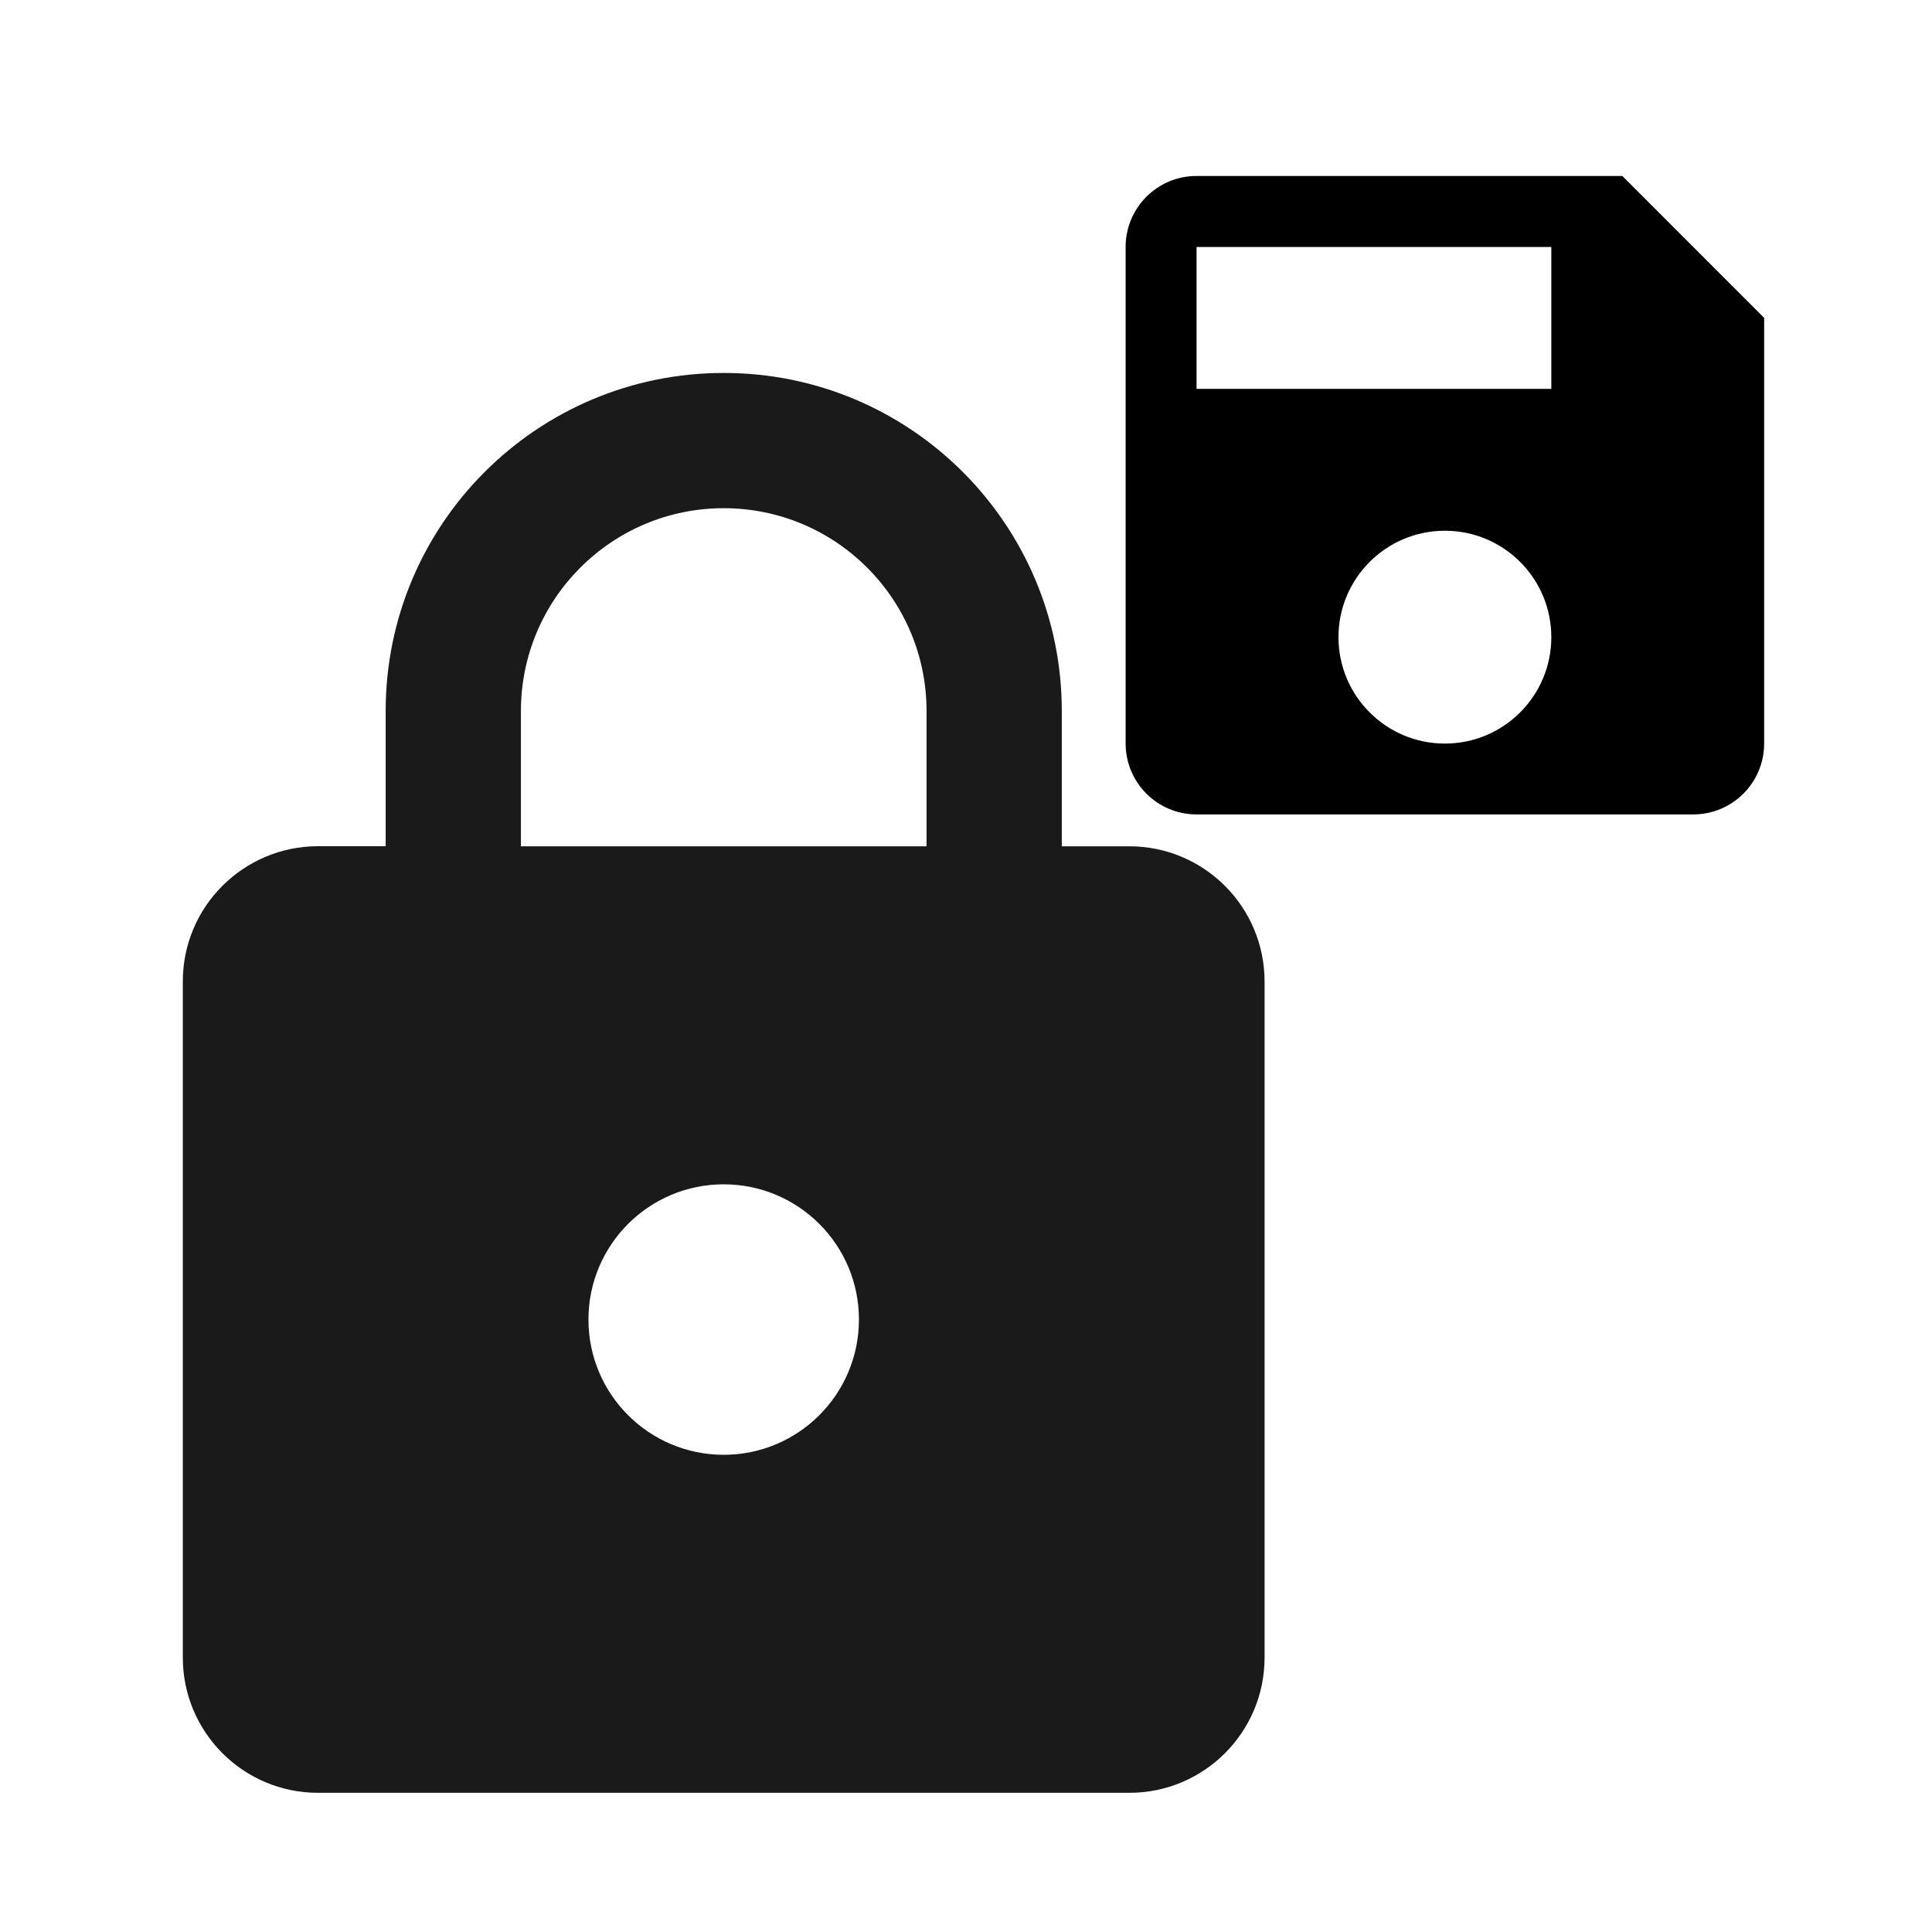
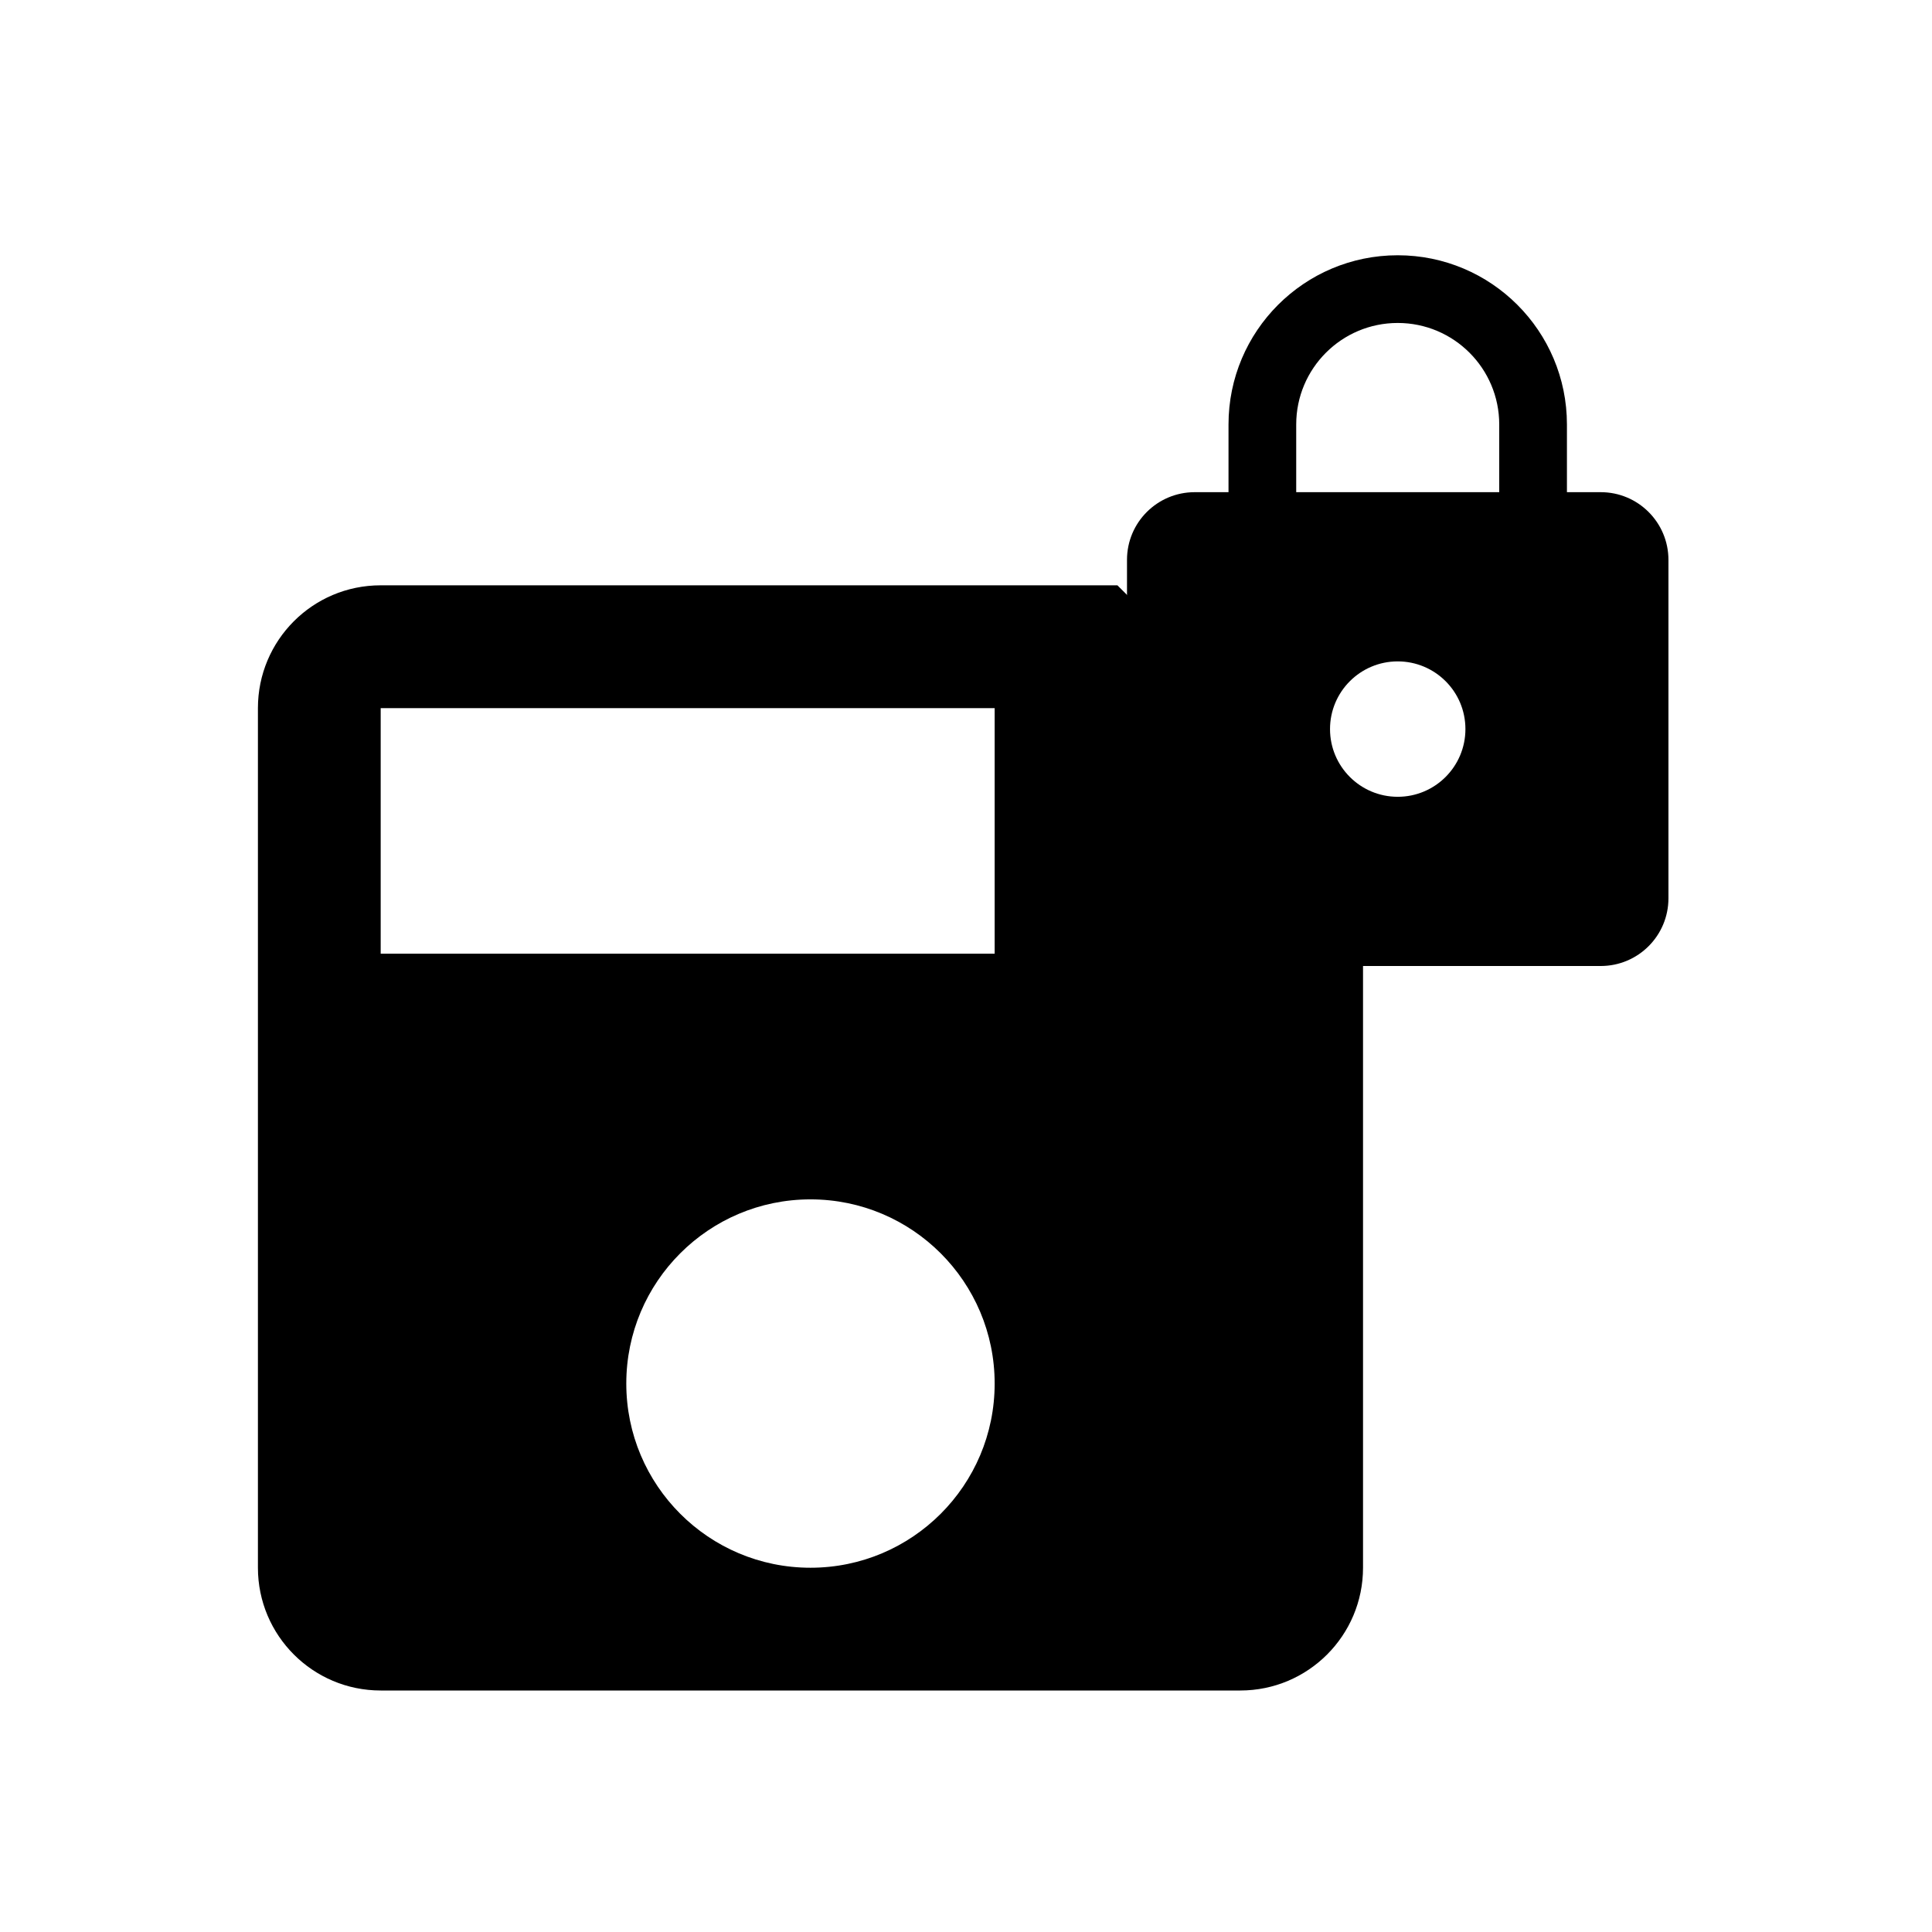
<svg xmlns="http://www.w3.org/2000/svg" version="1.1" width="24" height="24" viewBox="0 0 24 24" id="svg2">
  <defs id="defs8" />
-   <path d="M 19.271,4.831 H 14.864 V 3.068 h 4.407 m -1.322,6.169 a 1.322,1.322 0 0 1 -1.322,-1.322 1.322,1.322 0 0 1 1.322,-1.322 1.322,1.322 0 0 1 1.322,1.322 1.322,1.322 0 0 1 -1.322,1.322 m 2.203,-7.051 h -5.288 c -0.489,0 -0.881,0.397 -0.881,0.881 v 6.169 a 0.881,0.881 0 0 0 0.881,0.881 h 6.169 A 0.881,0.881 0 0 0 21.915,9.237 V 3.949 L 20.153,2.186 z" id="path4" />
-   <path id="path3076" d="m 8.99,18.072 a 1.68,1.68 0 0 0 1.68,-1.68 c 0,-0.932 -0.756,-1.68 -1.68,-1.68 a 1.68,1.68 0 0 0 -1.68,1.68 1.68,1.68 0 0 0 1.68,1.68 m 5.039,-7.559 a 1.68,1.68 0 0 1 1.68,1.68 v 8.399 A 1.68,1.68 0 0 1 14.03,22.271 H 3.951 A 1.68,1.68 0 0 1 2.271,20.591 v -8.399 c 0,-0.932 0.756,-1.68 1.68,-1.68 H 4.791 V 8.833 A 4.199,4.199 0 0 1 8.99,4.633 4.199,4.199 0 0 1 13.19,8.833 V 10.513 H 14.03 M 8.99,6.313 A 2.52,2.52 0 0 0 6.471,8.833 V 10.513 H 11.51 V 8.833 A 2.52,2.52 0 0 0 8.99,6.313 z" style="fill:#1a1a1a" />
+   <path d="M 12.356,11.847 H 4.729 V 8.797 H 12.356 M 10.068,19.475 a 2.288,2.288 0 0 1 -2.288,-2.288 2.288,2.288 0 0 1 2.288,-2.288 2.288,2.288 0 0 1 2.288,2.288 2.288,2.288 0 0 1 -2.288,2.288 M 13.881,7.271 H 4.729 c -0.847,0 -1.525,0.686 -1.525,1.525 V 19.475 A 1.525,1.525 0 0 0 4.729,21 H 15.407 a 1.525,1.525 0 0 0 1.525,-1.525 V 10.322 L 13.881,7.271 z" id="path4-7" />
+   <path id="path3076-1" d="m 17.363,9.898 a 0.841,0.841 0 0 0 0.841,-0.841 c 0,-0.467 -0.378,-0.841 -0.841,-0.841 a 0.841,0.841 0 0 0 -0.841,0.841 0.841,0.841 0 0 0 0.841,0.841 m 2.522,-3.784 a 0.841,0.841 0 0 1 0.841,0.841 V 11.159 A 0.841,0.841 0 0 1 19.886,12 H 14.841 A 0.841,0.841 0 0 1 14,11.159 V 6.955 c 0,-0.467 0.378,-0.841 0.841,-0.841 h 0.42 v -0.841 a 2.102,2.102 0 0 1 2.102,-2.102 2.102,2.102 0 0 1 2.102,2.102 v 0.841 h 0.42 m -2.522,-2.102 a 1.261,1.261 0 0 0 -1.261,1.261 v 0.841 h 2.522 v -0.841 a 1.261,1.261 0 0 0 -1.261,-1.261 z" style="fill:#000000" />
</svg>
